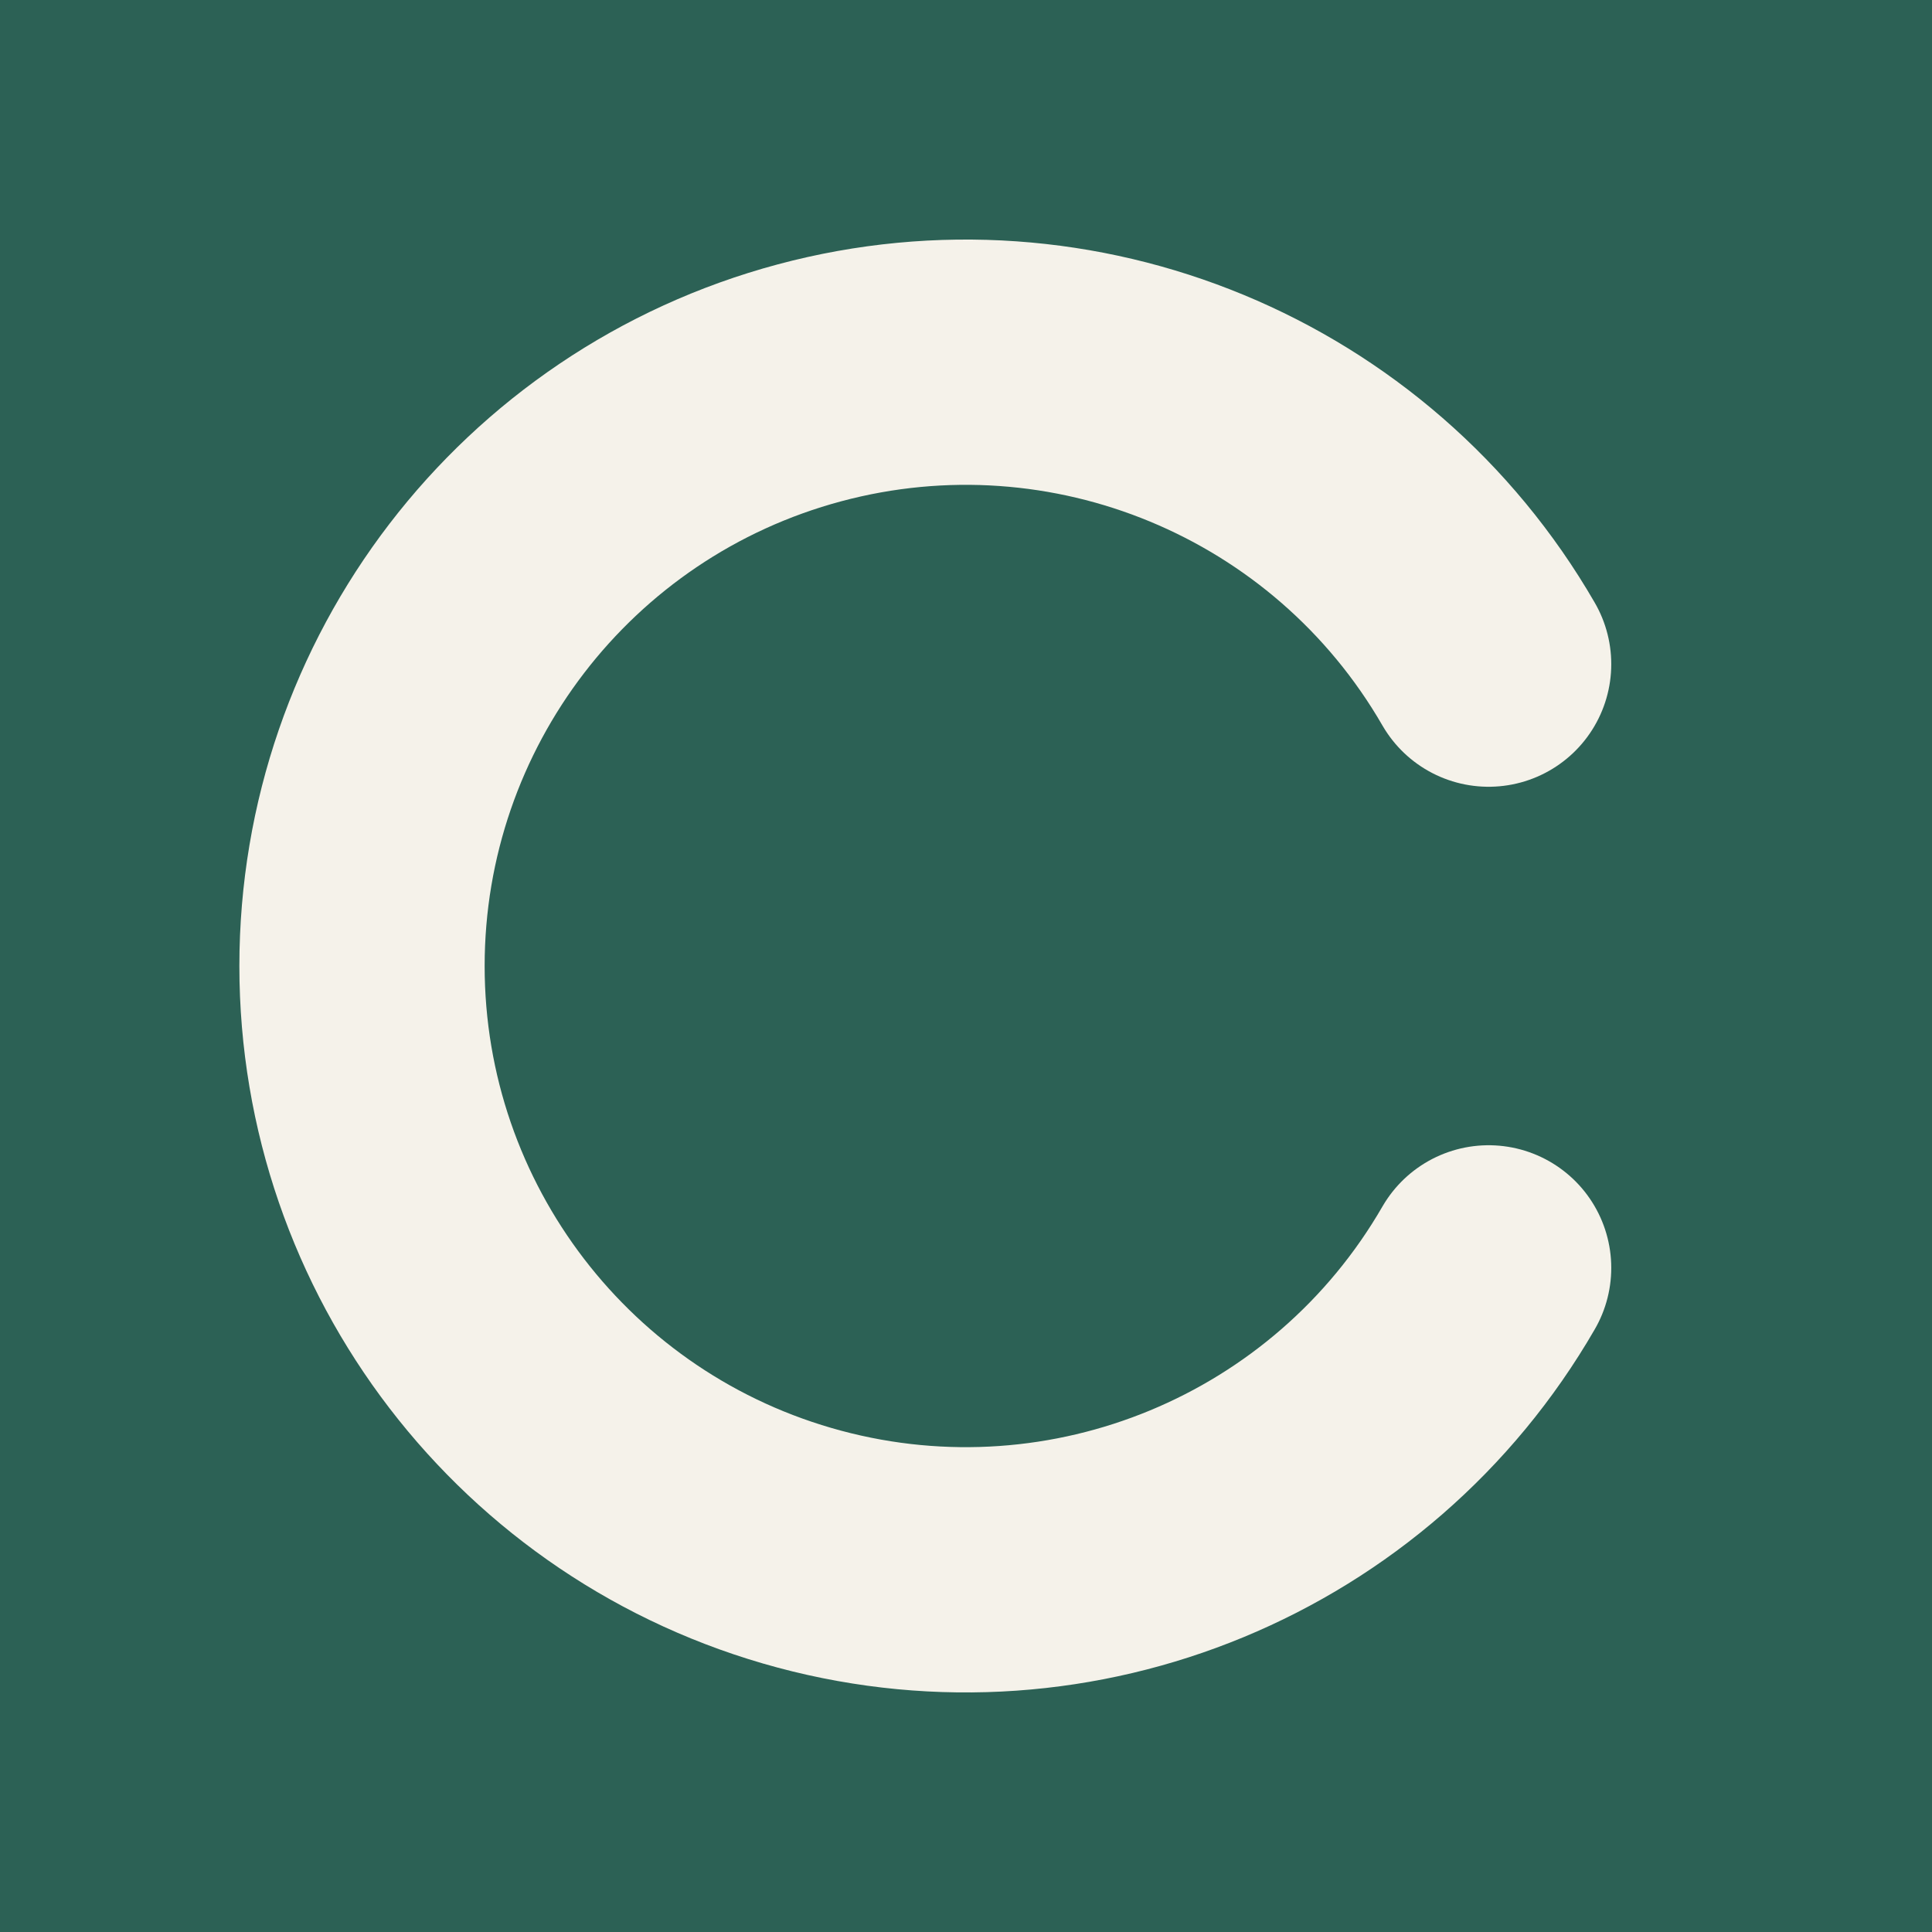
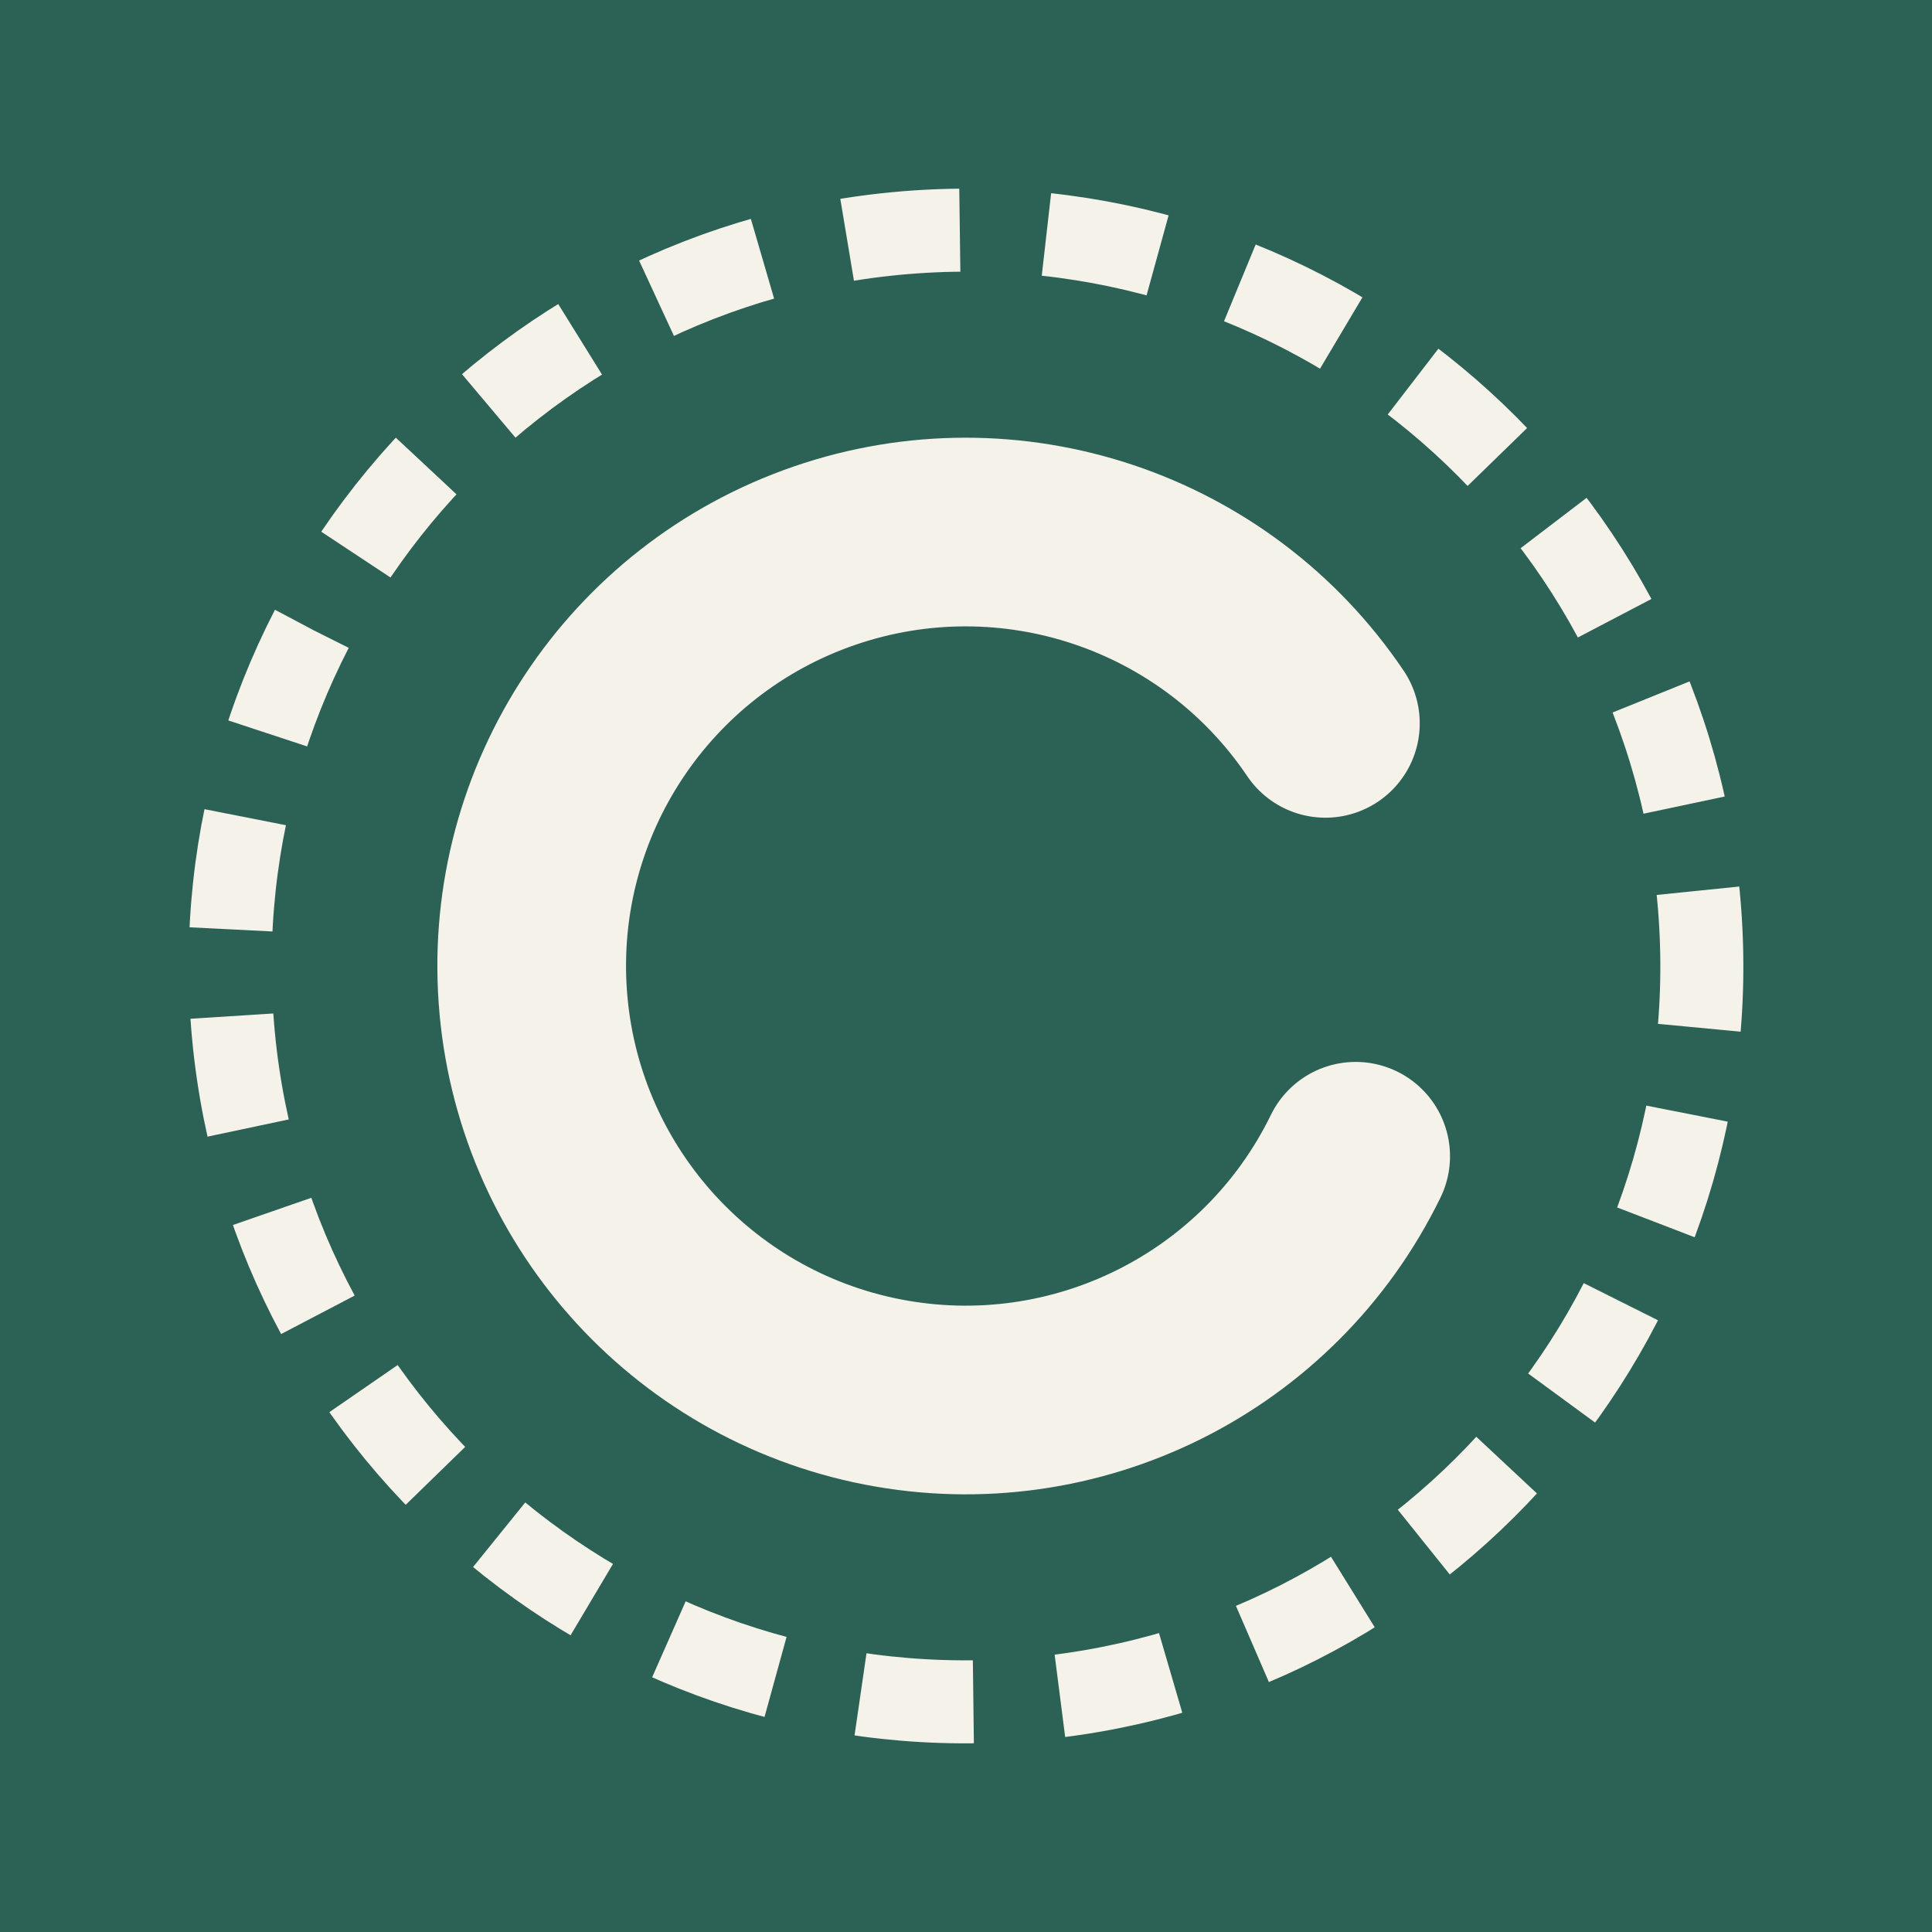
<svg xmlns="http://www.w3.org/2000/svg" width="1024" height="1024" viewBox="0 0 1024 1024">
  <rect width="1024" height="1024" fill="#2C6155" />
-   <path d="M 789 352 A 320 320 0 1 0 789 672" fill="none" stroke="#F5F2EA" stroke-width="130" stroke-linecap="round" />
+   <g transform="rotate(-4 512 512)" stroke="#F5F2EA" fill="none">
+     <circle cx="512" cy="512" r="390" stroke-width="44" stroke-dasharray="60 46" stroke-linecap="butt" />
+     <path d="M 711 397 A 230 230 0 1 0 711 627" stroke-width="100" stroke-linecap="round" />
+   </g>
</svg>
